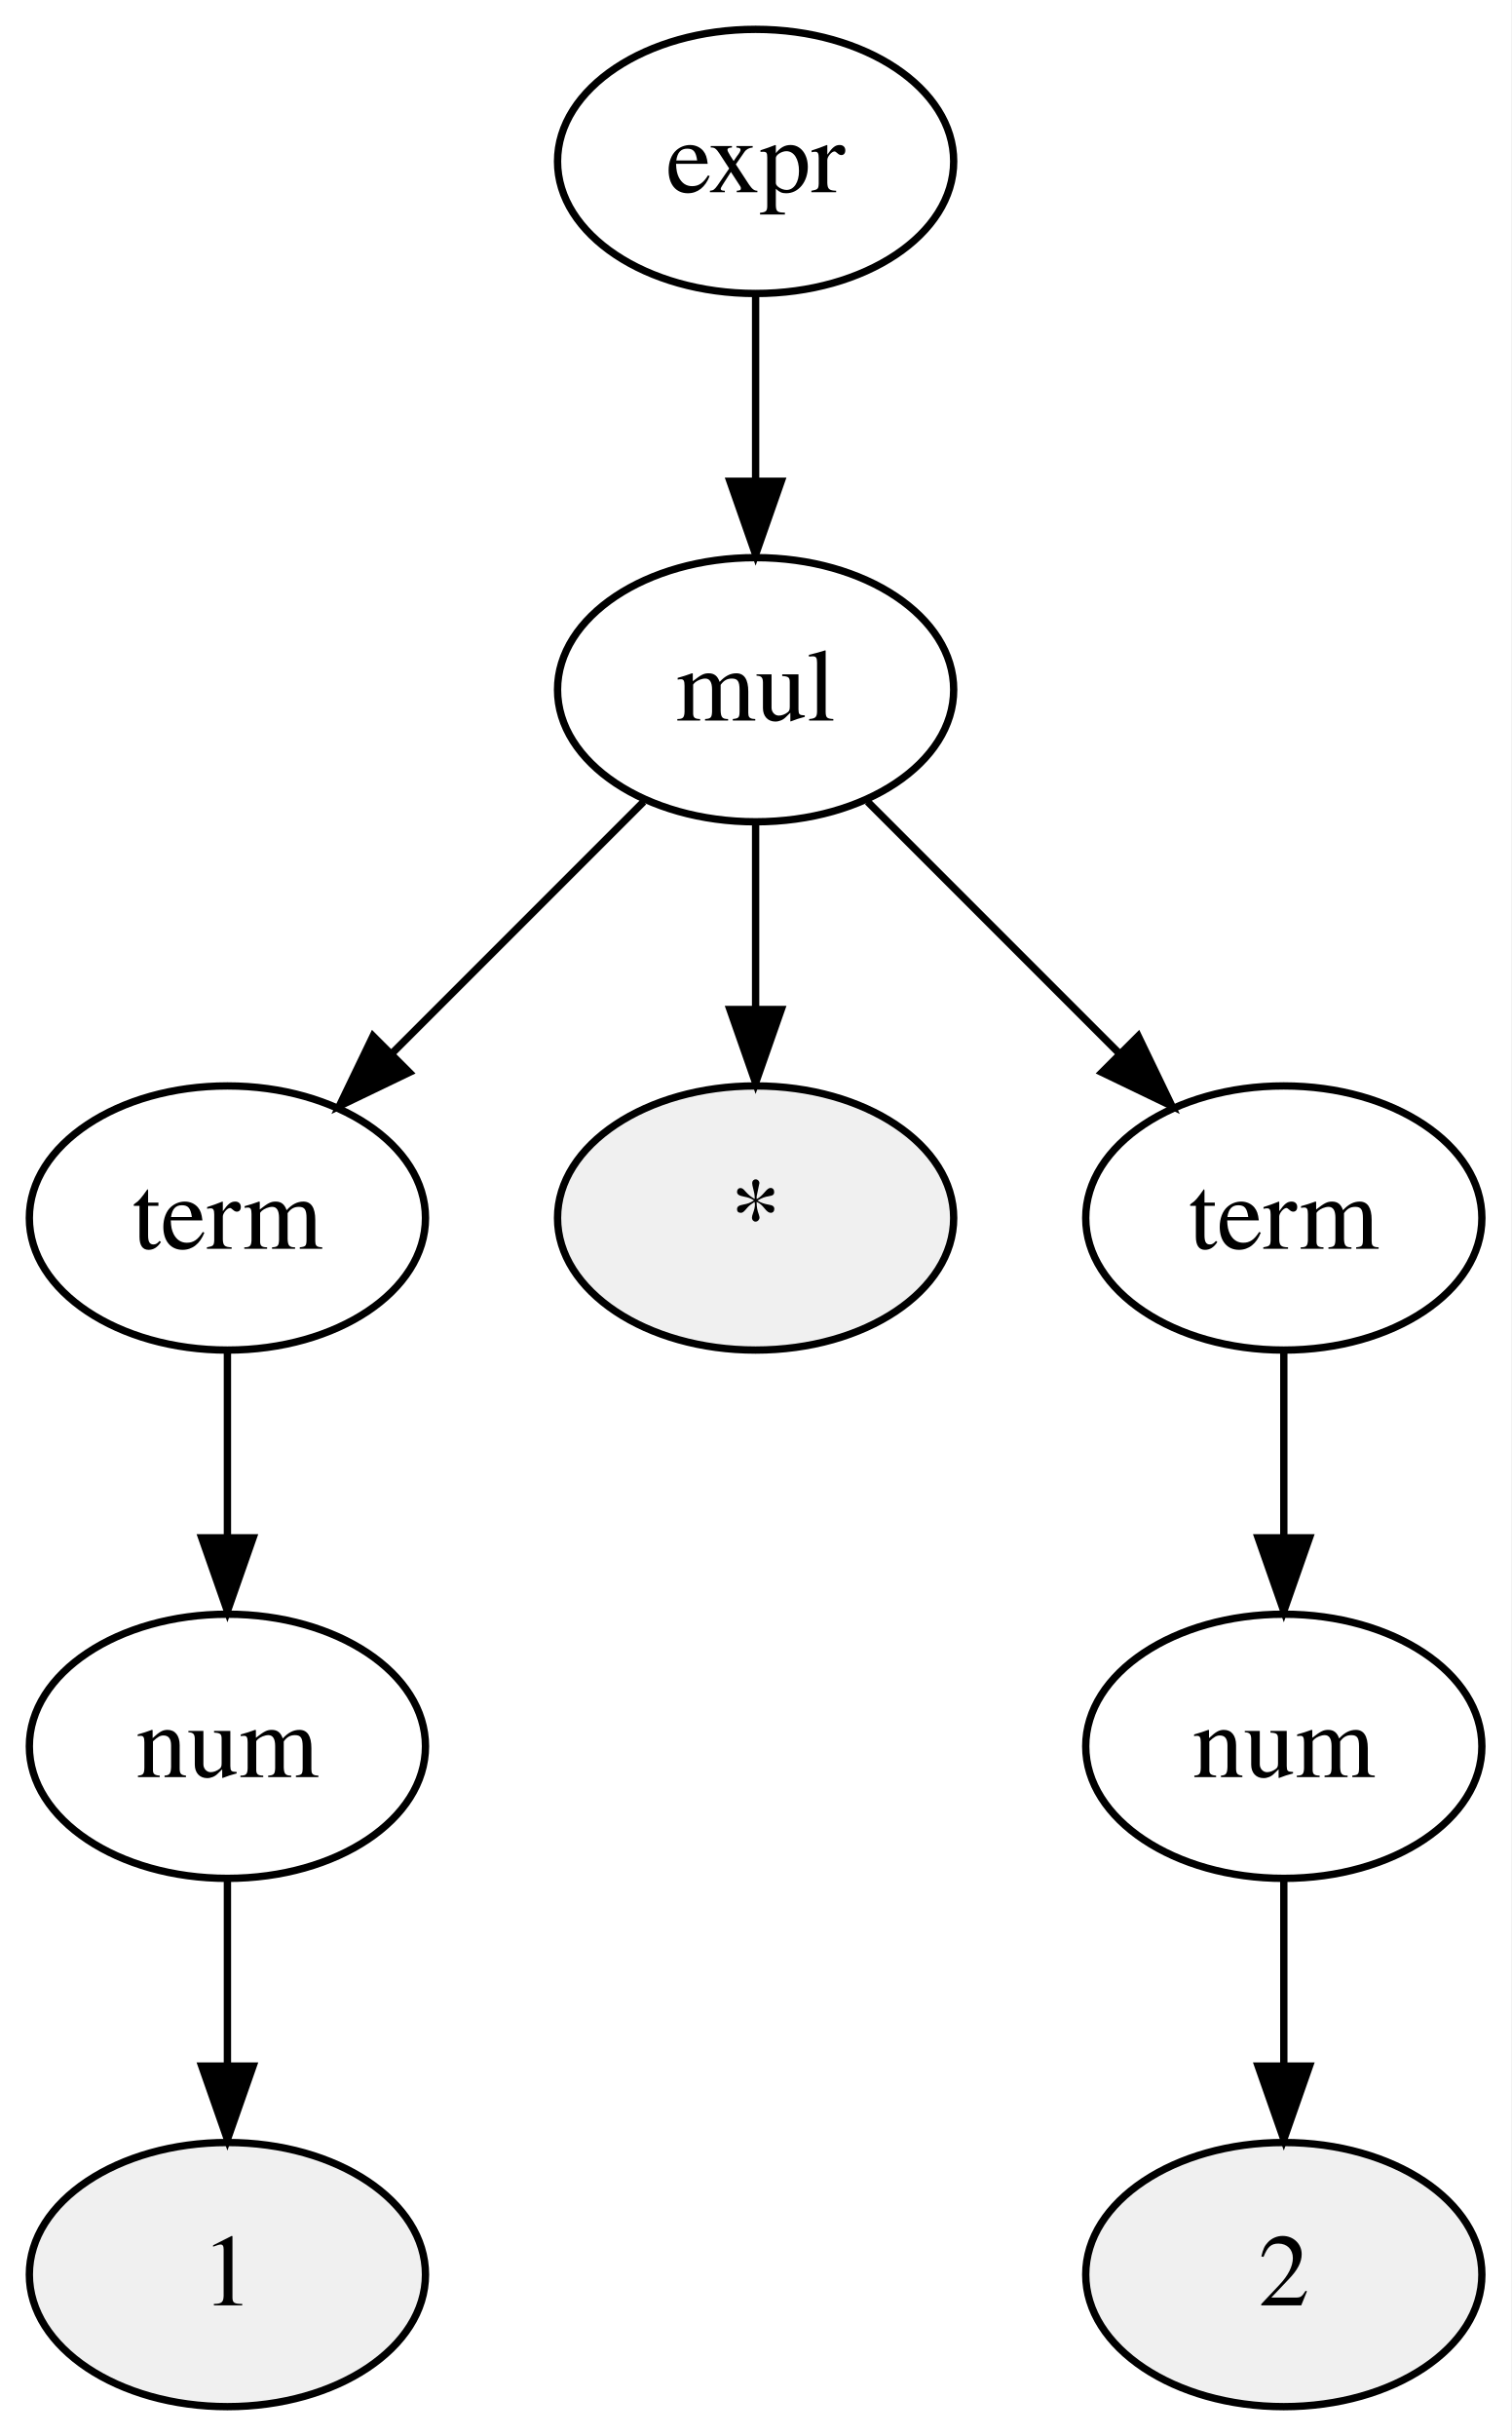
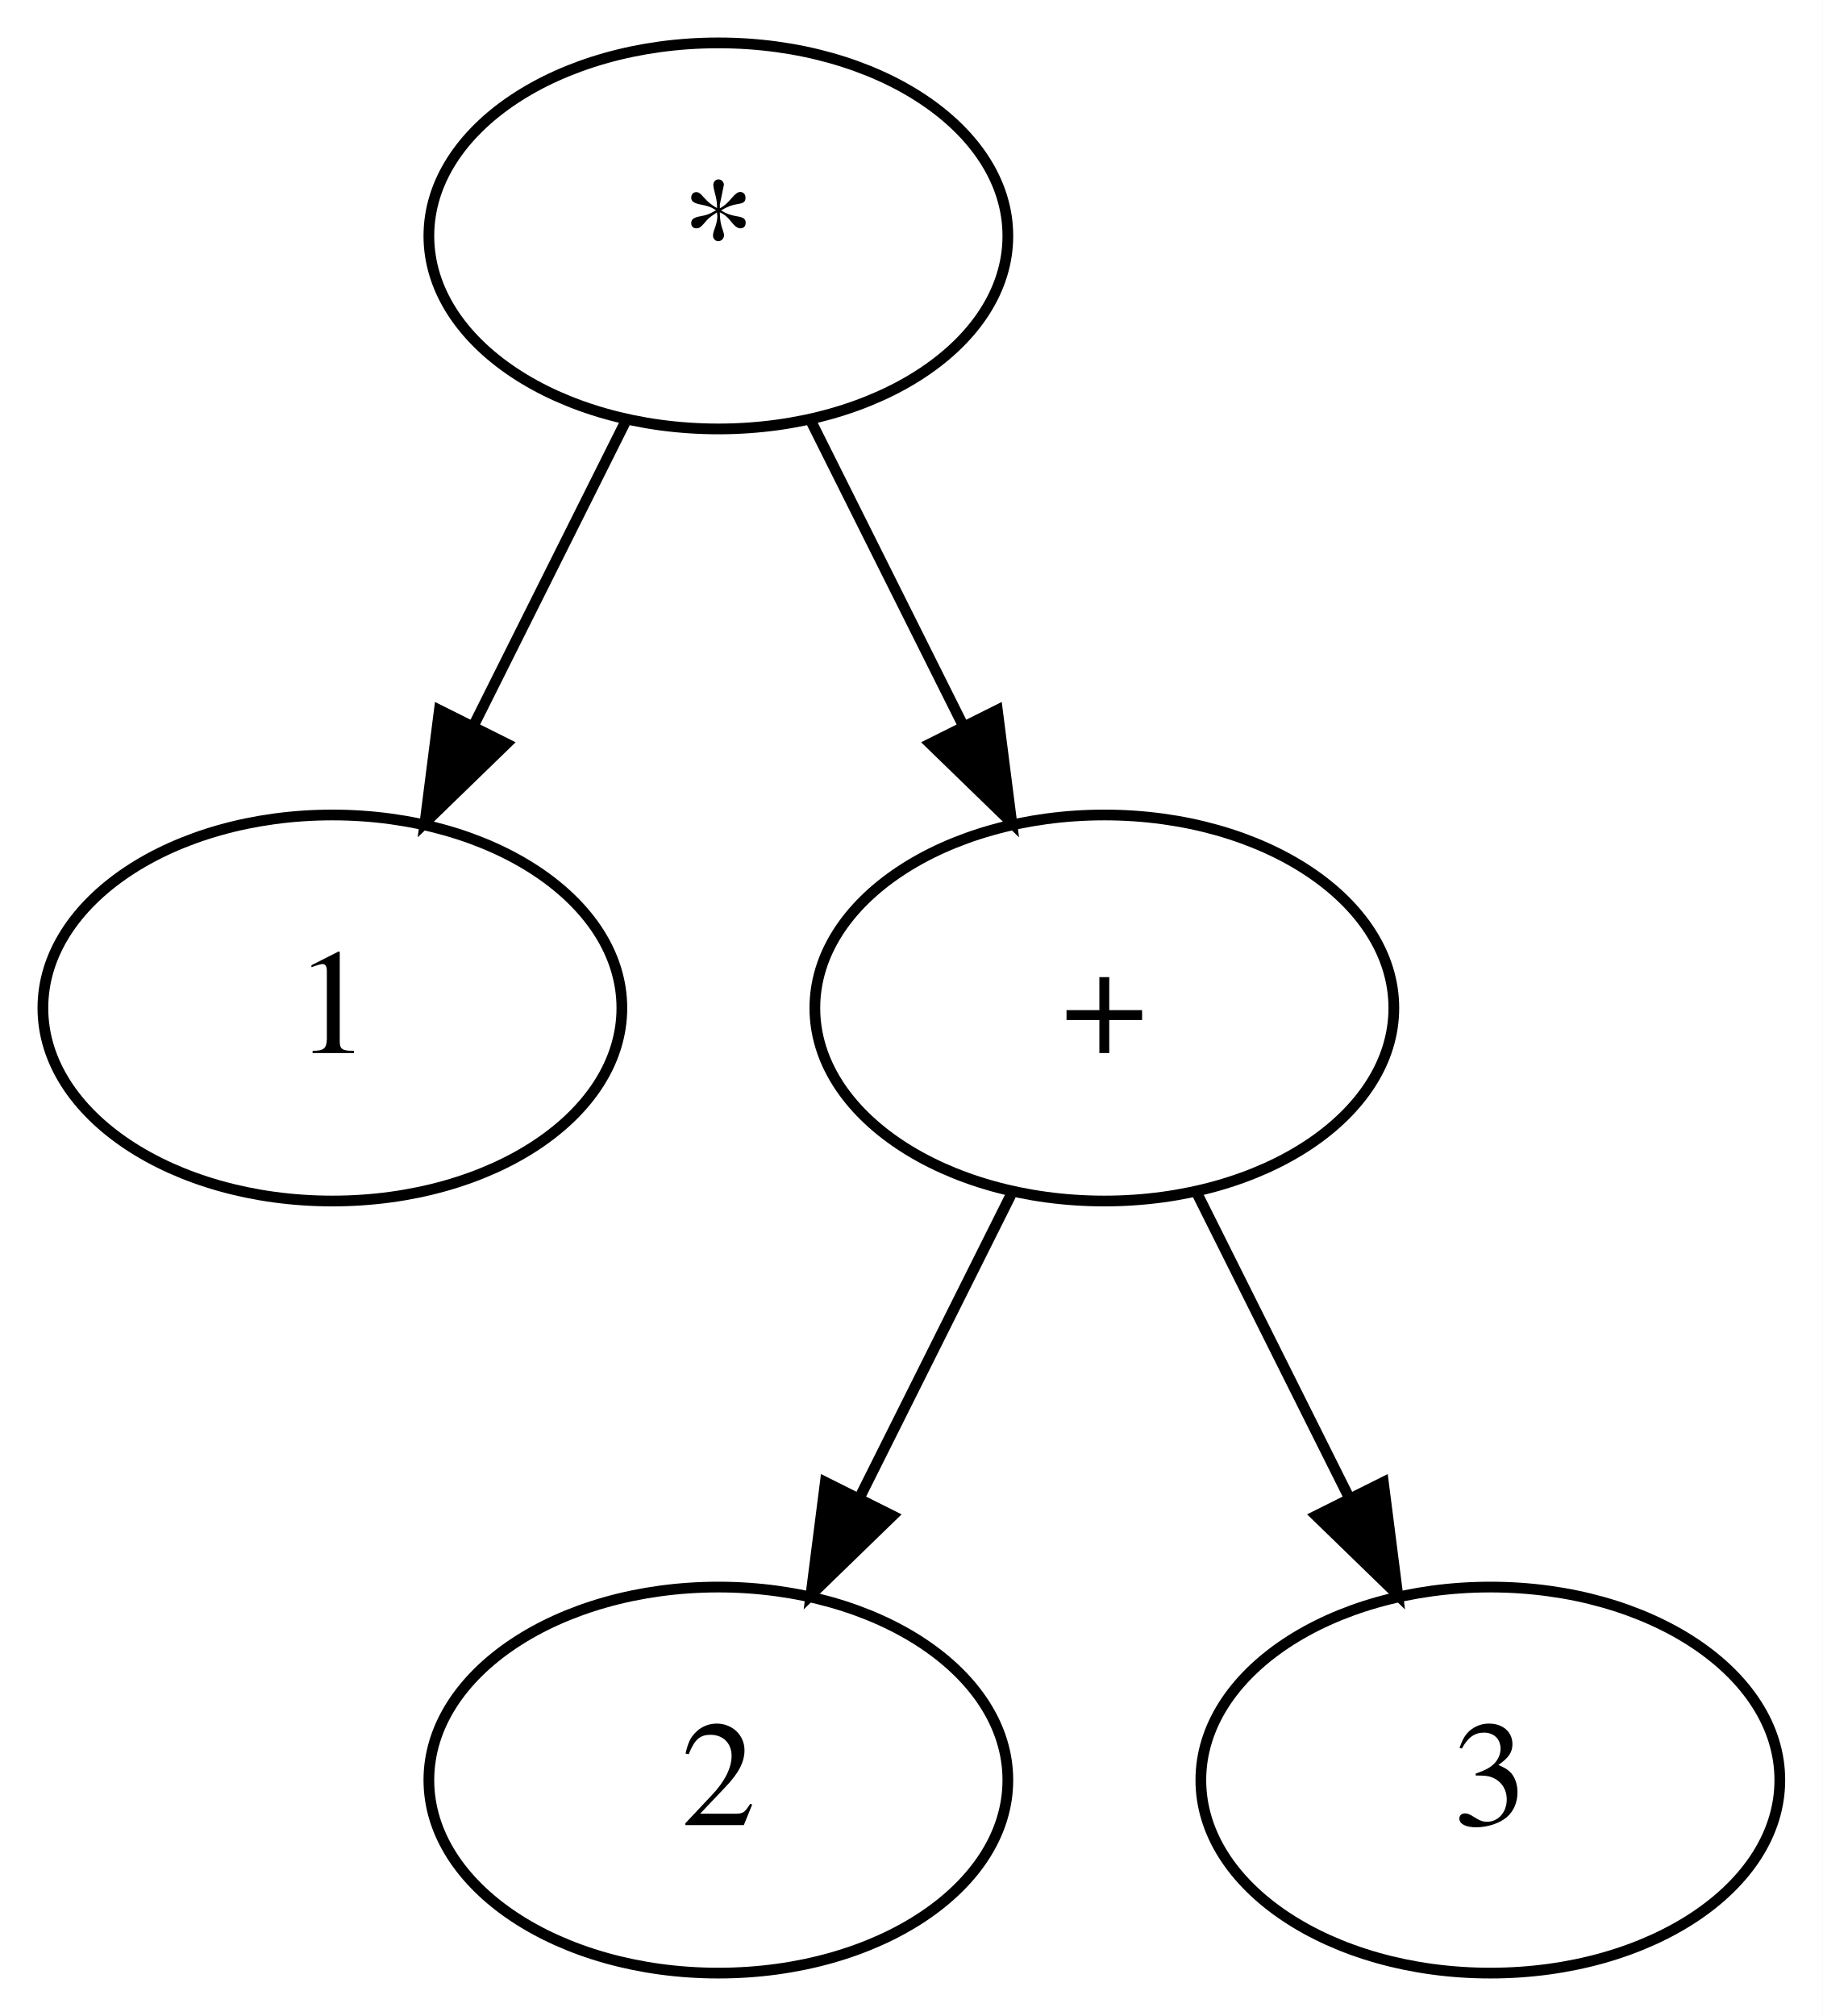
- <svg xmlns="http://www.w3.org/2000/svg" width="206pt" height="332pt" viewBox="0.00 0.00 206.00 332.00">
-   <g id="graph0" class="graph" transform="scale(1 1) rotate(0) translate(4 328)">
-     <polygon fill="#ffffff" stroke="transparent" points="-4,4 -4,-328 202,-328 202,4 -4,4" />
+ <svg xmlns="http://www.w3.org/2000/svg" width="170pt" height="188pt" viewBox="0.00 0.00 170.00 188.00">
+   <g id="graph0" class="graph" transform="scale(1 1) rotate(0) translate(4 184)">
+     <polygon fill="#ffffff" stroke="transparent" points="-4,4 -4,-184 166,-184 166,4 -4,4" />
    <g id="node1" class="node">
-       <ellipse fill="none" stroke="#000000" cx="99" cy="-306" rx="27" ry="18" />
-       <text text-anchor="middle" x="99" y="-301.8" font-family="Times,serif" font-size="14.00" fill="#000000">expr</text>
+       <ellipse fill="none" stroke="#000000" cx="63" cy="-162" rx="27" ry="18" />
+       <text text-anchor="middle" x="63" y="-157.8" font-family="Times,serif" font-size="14.00" fill="#000000">*</text>
    </g>
    <g id="node2" class="node">
-       <ellipse fill="none" stroke="#000000" cx="99" cy="-234" rx="27" ry="18" />
-       <text text-anchor="middle" x="99" y="-229.8" font-family="Times,serif" font-size="14.00" fill="#000000">mul</text>
+       <ellipse fill="none" stroke="#000000" cx="27" cy="-90" rx="27" ry="18" />
+       <text text-anchor="middle" x="27" y="-85.8" font-family="Times,serif" font-size="14.00" fill="#000000">1</text>
    </g>
    <g id="edge1" class="edge">
-       <path fill="none" stroke="#000000" d="M99,-287.831C99,-280.131 99,-270.974 99,-262.417" />
-       <polygon fill="#000000" stroke="#000000" points="102.5,-262.413 99,-252.413 95.5,-262.413 102.5,-262.413" />
+       <path fill="none" stroke="#000000" d="M54.285,-144.571C50.04,-136.081 44.846,-125.693 40.134,-116.267" />
+       <polygon fill="#000000" stroke="#000000" points="43.237,-114.648 35.634,-107.269 36.976,-117.778 43.237,-114.648" />
    </g>
    <g id="node3" class="node">
-       <ellipse fill="none" stroke="#000000" cx="27" cy="-162" rx="27" ry="18" />
-       <text text-anchor="middle" x="27" y="-157.8" font-family="Times,serif" font-size="14.00" fill="#000000">term</text>
+       <ellipse fill="none" stroke="#000000" cx="99" cy="-90" rx="27" ry="18" />
+       <text text-anchor="middle" x="99" y="-85.8" font-family="Times,serif" font-size="14.00" fill="#000000">+</text>
    </g>
    <g id="edge2" class="edge">
-       <path fill="none" stroke="#000000" d="M83.731,-218.731C73.803,-208.803 60.685,-195.685 49.564,-184.564" />
-       <polygon fill="#000000" stroke="#000000" points="51.793,-181.844 42.247,-177.247 46.844,-186.793 51.793,-181.844" />
-     </g>
-     <g id="node6" class="node">
-       <ellipse fill="#f0f0f0" stroke="#000000" cx="99" cy="-162" rx="27" ry="18" />
-       <text text-anchor="middle" x="99" y="-157.8" font-family="Times,serif" font-size="14.00" fill="#000000">*</text>
-     </g>
-     <g id="edge5" class="edge">
-       <path fill="none" stroke="#000000" d="M99,-215.831C99,-208.131 99,-198.974 99,-190.417" />
-       <polygon fill="#000000" stroke="#000000" points="102.5,-190.413 99,-180.413 95.5,-190.413 102.5,-190.413" />
-     </g>
-     <g id="node7" class="node">
-       <ellipse fill="none" stroke="#000000" cx="171" cy="-162" rx="27" ry="18" />
-       <text text-anchor="middle" x="171" y="-157.8" font-family="Times,serif" font-size="14.00" fill="#000000">term</text>
-     </g>
-     <g id="edge6" class="edge">
-       <path fill="none" stroke="#000000" d="M114.269,-218.731C124.197,-208.803 137.315,-195.685 148.436,-184.564" />
-       <polygon fill="#000000" stroke="#000000" points="151.156,-186.793 155.753,-177.247 146.207,-181.844 151.156,-186.793" />
+       <path fill="none" stroke="#000000" d="M71.715,-144.571C75.96,-136.081 81.154,-125.693 85.866,-116.267" />
+       <polygon fill="#000000" stroke="#000000" points="89.024,-117.778 90.366,-107.269 82.763,-114.648 89.024,-117.778" />
    </g>
    <g id="node4" class="node">
-       <ellipse fill="none" stroke="#000000" cx="27" cy="-90" rx="27" ry="18" />
-       <text text-anchor="middle" x="27" y="-85.8" font-family="Times,serif" font-size="14.00" fill="#000000">num</text>
+       <ellipse fill="none" stroke="#000000" cx="63" cy="-18" rx="27" ry="18" />
+       <text text-anchor="middle" x="63" y="-13.8" font-family="Times,serif" font-size="14.00" fill="#000000">2</text>
    </g>
    <g id="edge3" class="edge">
-       <path fill="none" stroke="#000000" d="M27,-143.831C27,-136.131 27,-126.974 27,-118.417" />
-       <polygon fill="#000000" stroke="#000000" points="30.5,-118.413 27,-108.413 23.5,-118.413 30.5,-118.413" />
+       <path fill="none" stroke="#000000" d="M90.285,-72.571C86.04,-64.081 80.846,-53.693 76.134,-44.267" />
+       <polygon fill="#000000" stroke="#000000" points="79.237,-42.648 71.634,-35.269 72.976,-45.778 79.237,-42.648" />
    </g>
    <g id="node5" class="node">
-       <ellipse fill="#f0f0f0" stroke="#000000" cx="27" cy="-18" rx="27" ry="18" />
-       <text text-anchor="middle" x="27" y="-13.8" font-family="Times,serif" font-size="14.00" fill="#000000">1</text>
+       <ellipse fill="none" stroke="#000000" cx="135" cy="-18" rx="27" ry="18" />
+       <text text-anchor="middle" x="135" y="-13.8" font-family="Times,serif" font-size="14.00" fill="#000000">3</text>
    </g>
    <g id="edge4" class="edge">
-       <path fill="none" stroke="#000000" d="M27,-71.831C27,-64.131 27,-54.974 27,-46.417" />
-       <polygon fill="#000000" stroke="#000000" points="30.5,-46.413 27,-36.413 23.5,-46.413 30.5,-46.413" />
-     </g>
-     <g id="node8" class="node">
-       <ellipse fill="none" stroke="#000000" cx="171" cy="-90" rx="27" ry="18" />
-       <text text-anchor="middle" x="171" y="-85.8" font-family="Times,serif" font-size="14.00" fill="#000000">num</text>
-     </g>
-     <g id="edge7" class="edge">
-       <path fill="none" stroke="#000000" d="M171,-143.831C171,-136.131 171,-126.974 171,-118.417" />
-       <polygon fill="#000000" stroke="#000000" points="174.5,-118.413 171,-108.413 167.5,-118.413 174.5,-118.413" />
-     </g>
-     <g id="node9" class="node">
-       <ellipse fill="#f0f0f0" stroke="#000000" cx="171" cy="-18" rx="27" ry="18" />
-       <text text-anchor="middle" x="171" y="-13.8" font-family="Times,serif" font-size="14.00" fill="#000000">2</text>
-     </g>
-     <g id="edge8" class="edge">
-       <path fill="none" stroke="#000000" d="M171,-71.831C171,-64.131 171,-54.974 171,-46.417" />
-       <polygon fill="#000000" stroke="#000000" points="174.5,-46.413 171,-36.413 167.5,-46.413 174.5,-46.413" />
+       <path fill="none" stroke="#000000" d="M107.715,-72.571C111.96,-64.081 117.154,-53.693 121.866,-44.267" />
+       <polygon fill="#000000" stroke="#000000" points="125.024,-45.778 126.366,-35.269 118.763,-42.648 125.024,-45.778" />
    </g>
  </g>
</svg>
